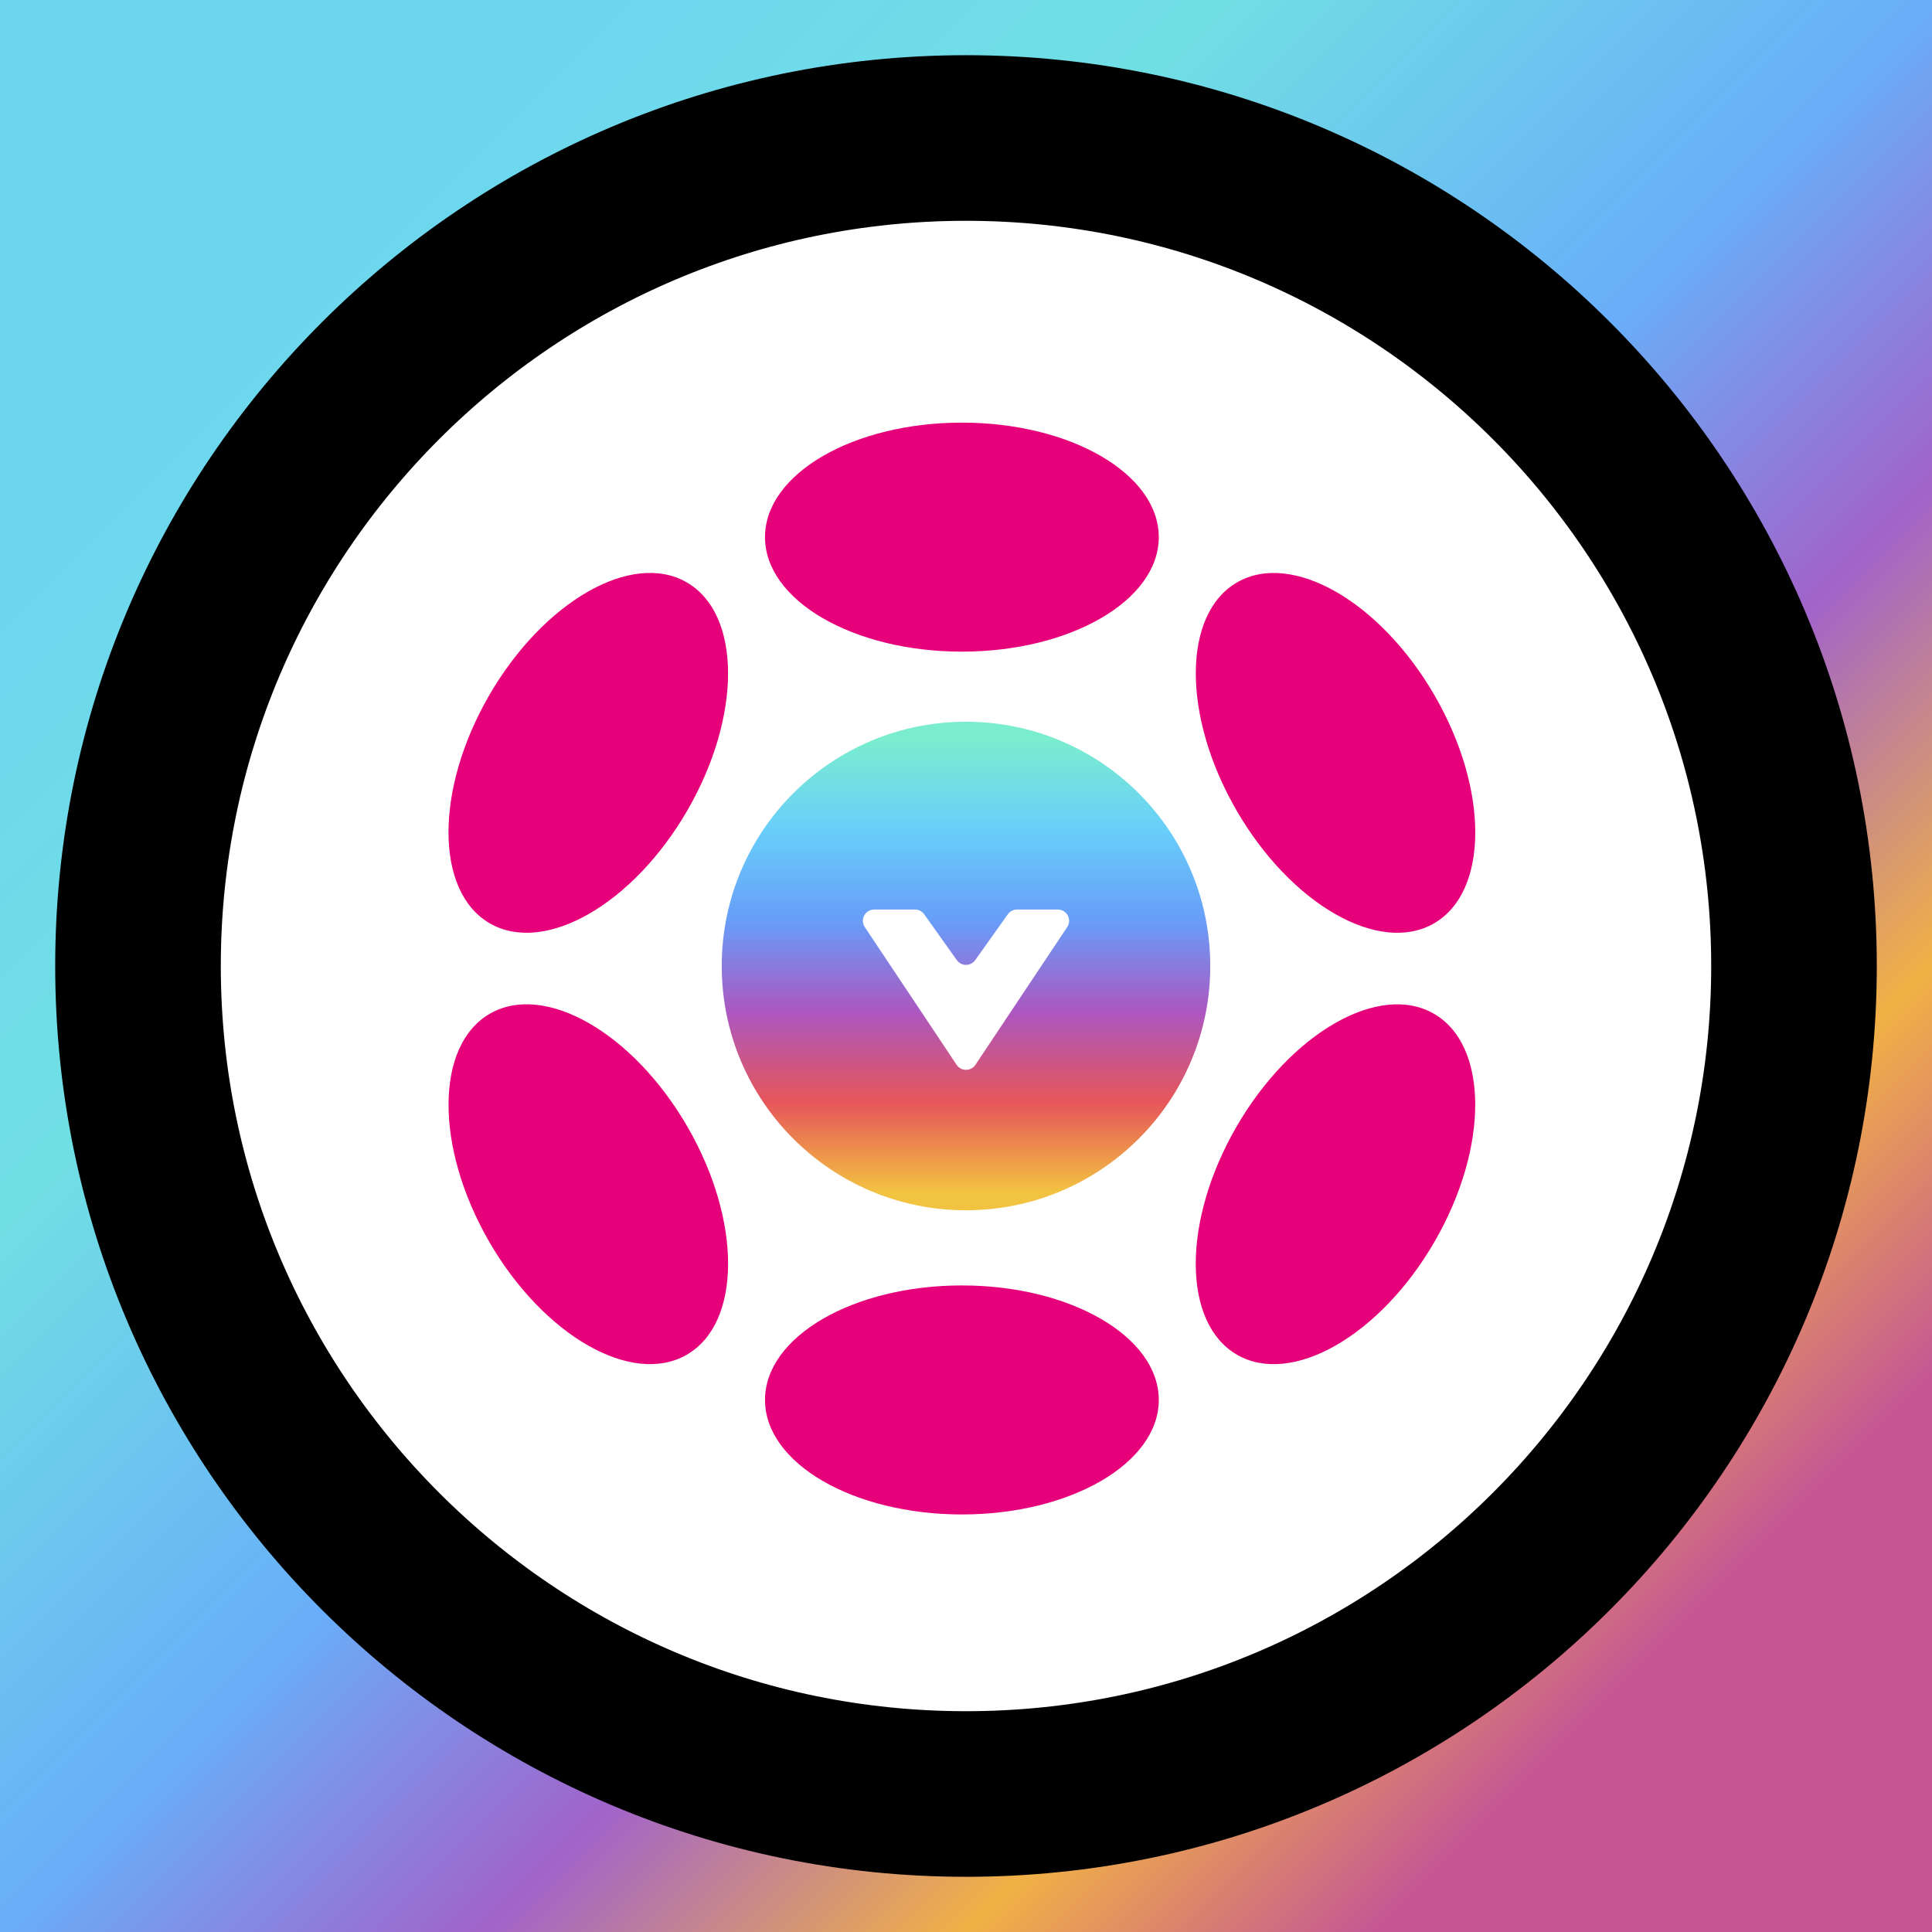
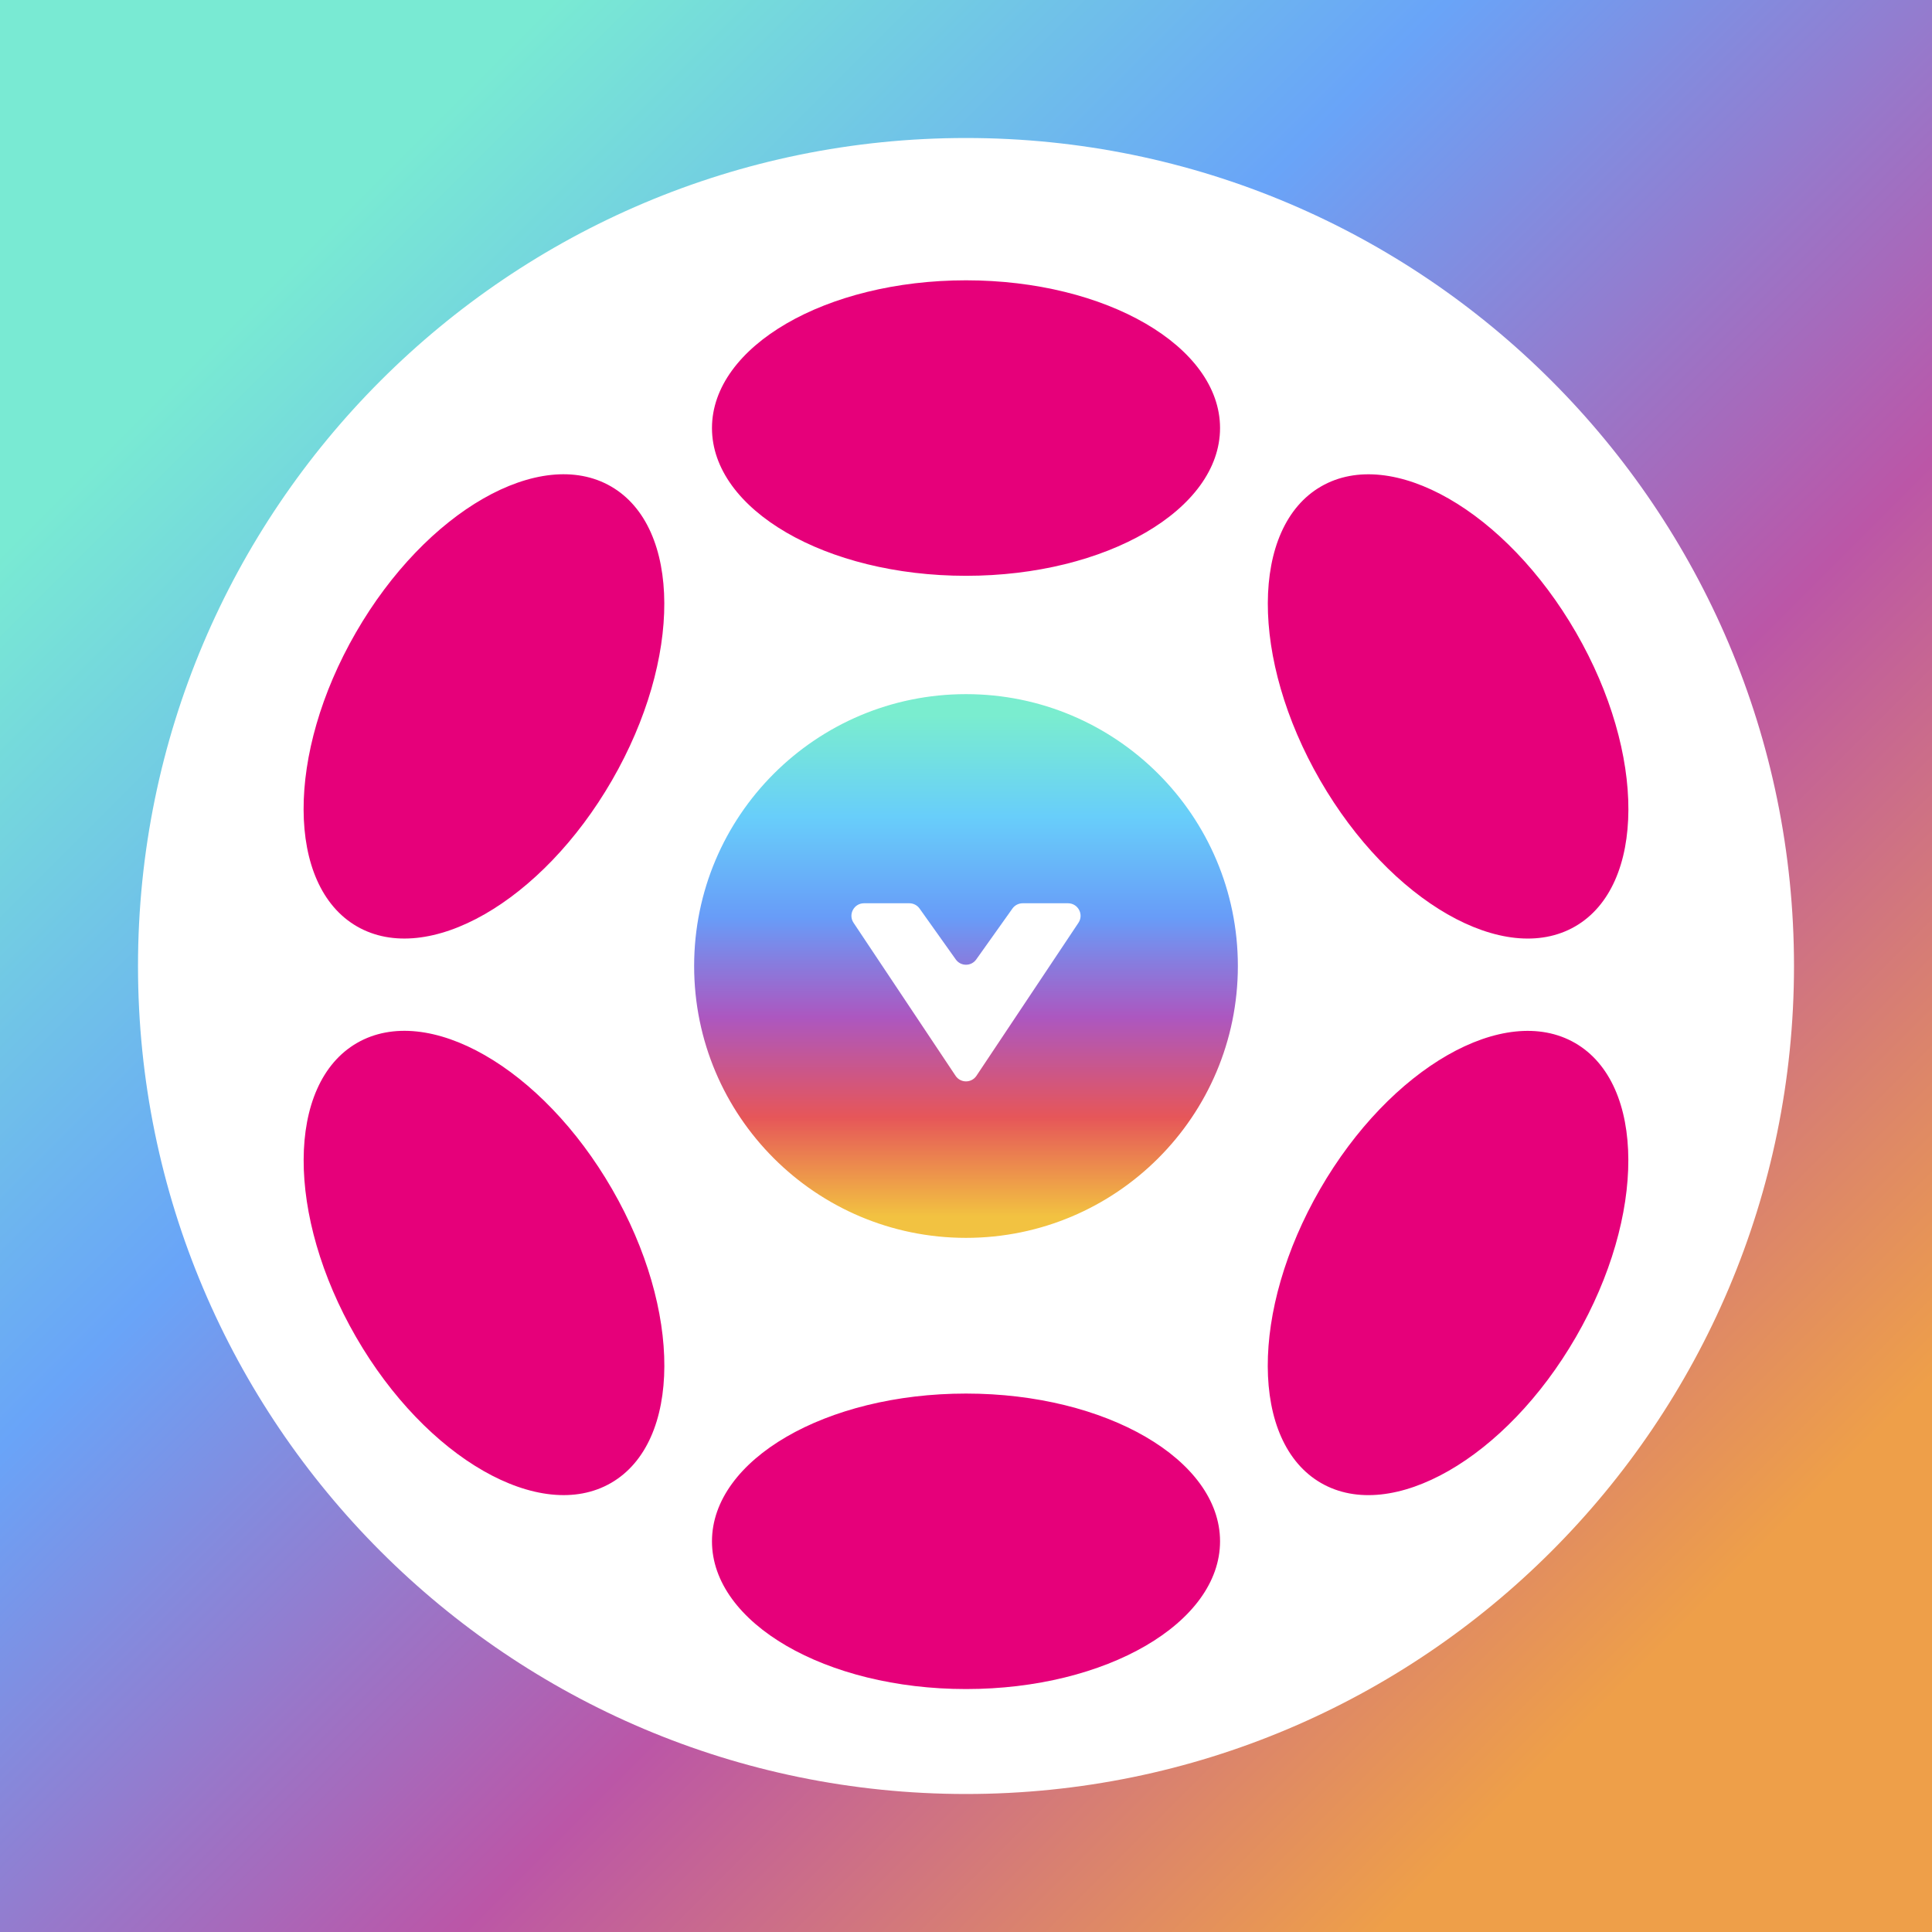
<svg xmlns="http://www.w3.org/2000/svg" style="isolation:isolate" viewBox="0 0 350 350" width="350pt" height="350pt">
  <defs>
-     <clipPath id="_clipPath_lOFT2ixc8CYDsFZczlDzNOzjh1B2Ea6F">
+     <clipPath id="_clipPath_O8IDedjf08v0sYdgR90D3Mw2ObjUSrrq">
      <rect width="350" height="350" />
    </clipPath>
  </defs>
-   <g clip-path="url(#_clipPath_lOFT2ixc8CYDsFZczlDzNOzjh1B2Ea6F)">
-     <linearGradient id="_lgradient_21" x1="0.146" y1="0.146" x2="0.854" y2="0.854">
-       <stop offset="1.667%" style="stop-color:#6DD6EF" />
-       <stop offset="24.167%" style="stop-color:#70DFE3" />
-       <stop offset="50%" style="stop-color:#69AEF9" />
-       <stop offset="67.5%" style="stop-color:#A163CA" />
-       <stop offset="85%" style="stop-color:#F1B145" />
-       <stop offset="100%" style="stop-color:#C45695" />
+   <g clip-path="url(#_clipPath_O8IDedjf08v0sYdgR90D3Mw2ObjUSrrq)">
+     <linearGradient id="_lgradient_28" x1="0.146" y1="0.146" x2="0.854" y2="0.854">
+       <stop offset="0%" style="stop-color:#79EAD3" />
+       <stop offset="32.5%" style="stop-color:#69A4F8" />
+       <stop offset="66.667%" style="stop-color:#BB56A7" />
+       <stop offset="100%" style="stop-color:#EE9F49" />
    </linearGradient>
-     <rect width="350" height="350" style="fill:url(#_lgradient_21);" />
+     <rect width="350" height="350" style="fill:url(#_lgradient_28);" />
    <g>
-       <defs>
-         <linearGradient id="_lgradient_22" x1="0" y1="0.5" x2="1" y2="0.5">
-           <stop offset="0.417%" style="stop-color:#70DEE4" />
-           <stop offset="20%" style="stop-color:#6ED9EA" />
-           <stop offset="38.75%" style="stop-color:#68AEF9" />
-           <stop offset="62.5%" style="stop-color:#B557B0" />
-           <stop offset="80%" style="stop-color:#EEA149" />
-           <stop offset="99.583%" style="stop-color:#F0AF45" />
-         </linearGradient>
-         <linearGradient id="_lgradient_23" x1="0" y1="0.5" x2="1" y2="0.5">
-           <stop offset="0.417%" style="stop-color:#70DEE4" />
-           <stop offset="20%" style="stop-color:#6ED9EA" />
-           <stop offset="38.75%" style="stop-color:#68AEF9" />
-           <stop offset="62.5%" style="stop-color:#B557B0" />
-           <stop offset="80%" style="stop-color:#EEA149" />
-           <stop offset="99.583%" style="stop-color:#F0AF45" />
-         </linearGradient>
-       </defs>
      <path d="M 175 25 L 175 25 C 257.787 25 325 92.213 325 175 L 325 175 C 325 257.787 257.787 325 175 325 L 175 325 C 92.213 325 25 257.787 25 175 L 25 175 C 25 92.213 92.213 25 175 25 Z" style="stroke:none;fill:#FFFFFF;stroke-miterlimit:10;" />
-       <path d="M 175 25 L 175 25 C 257.787 25 325 92.213 325 175 L 325 175 C 325 257.787 257.787 325 175 325 L 175 325 C 92.213 325 25 257.787 25 175 L 25 175 C 25 92.213 92.213 25 175 25 Z" style="fill:none;stroke:#000000;stroke-width:30;stroke-miterlimit:2;" />
-       <path d=" M 209.924 97.307 C 209.924 108.764 193.955 118.051 174.256 118.051 C 154.557 118.051 138.588 108.764 138.588 97.307 C 138.588 85.85 154.557 76.563 174.256 76.563 C 193.955 76.563 209.924 85.85 209.924 97.307 Z  M 209.924 253.613 C 209.924 265.069 193.955 274.357 174.256 274.357 C 154.557 274.357 138.588 265.069 138.588 253.613 C 138.588 242.155 154.557 232.868 174.256 232.868 C 193.955 232.868 209.924 242.155 209.924 253.613 Z  M 124.549 146.767 C 134.398 129.708 134.335 111.231 124.406 105.499 C 114.478 99.767 98.445 108.949 88.595 126.009 C 78.746 143.068 78.81 161.544 88.738 167.276 C 98.666 173.008 114.7 163.826 124.549 146.767 Z  M 259.77 183.649 C 269.691 189.377 269.75 207.85 259.9 224.91 C 250.051 241.969 234.024 251.155 224.102 245.426 C 214.18 239.698 214.122 221.225 223.971 204.166 C 233.821 187.106 249.848 177.921 259.77 183.649 Z  M 124.413 245.421 C 134.341 239.688 134.405 221.212 124.555 204.153 C 114.706 187.094 98.673 177.911 88.745 183.644 C 78.816 189.376 78.753 207.852 88.602 224.912 C 98.451 241.971 114.484 251.153 124.413 245.421 Z  M 259.909 126.019 C 269.759 143.079 269.7 161.552 259.779 167.28 C 249.857 173.009 233.83 163.823 223.98 146.764 C 214.13 129.705 214.189 111.232 224.11 105.503 C 234.032 99.775 250.06 108.96 259.909 126.019 Z " fill-rule="evenodd" fill="rgb(230,0,122)" />
+       <path d=" M 221.023 77.547 C 221.023 92.329 200.419 104.313 175.002 104.313 C 149.585 104.313 128.981 92.329 128.981 77.547 C 128.981 62.764 149.585 50.781 175.002 50.781 C 200.419 50.781 221.023 62.764 221.023 77.547 Z  M 221.023 279.223 C 221.023 294.005 200.419 305.988 175.002 305.988 C 149.585 305.988 128.981 294.005 128.981 279.223 C 128.981 264.44 149.585 252.457 175.002 252.457 C 200.419 252.457 221.023 264.44 221.023 279.223 Z  M 110.867 141.363 C 123.575 119.352 123.493 95.513 110.683 88.118 C 97.873 80.721 77.186 92.569 64.477 114.58 C 51.769 136.591 51.852 160.429 64.662 167.826 C 77.472 175.222 98.159 163.374 110.867 141.363 Z  M 285.338 188.952 C 298.139 196.343 298.215 220.178 285.507 242.189 C 272.798 264.2 252.119 276.051 239.317 268.66 C 226.516 261.269 226.44 237.434 239.148 215.423 C 251.857 193.412 272.536 181.56 285.338 188.952 Z  M 110.691 268.653 C 123.502 261.257 123.584 237.418 110.876 215.407 C 98.167 193.396 77.48 181.548 64.67 188.945 C 51.86 196.341 51.778 220.18 64.486 242.191 C 77.194 264.202 97.881 276.05 110.691 268.653 Z  M 285.517 114.594 C 298.226 136.605 298.151 160.44 285.349 167.831 C 272.548 175.223 251.868 163.371 239.159 141.36 C 226.451 119.349 226.526 95.514 239.328 88.122 C 252.129 80.732 272.809 92.583 285.517 114.594 Z " fill-rule="evenodd" fill="rgb(230,0,122)" />
      <g>
-         <linearGradient id="_lgradient_24" x1="0.5" y1="0.045" x2="0.5" y2="0.955" gradientTransform="matrix(90,0,0,90,130,130)" gradientUnits="userSpaceOnUse">
+         <linearGradient id="_lgradient_29" x1="0.5" y1="0.045" x2="0.5" y2="0.955" gradientTransform="matrix(100,0,0,100,125,125)" gradientUnits="userSpaceOnUse">
          <stop offset="0%" stop-opacity="1" style="stop-color:rgb(122,237,207)" />
          <stop offset="20.133%" stop-opacity="1" style="stop-color:rgb(104,206,250)" />
          <stop offset="40.324%" stop-opacity="1" style="stop-color:rgb(104,156,248)" />
          <stop offset="60.208%" stop-opacity="1" style="stop-color:rgb(172,87,192)" />
          <stop offset="80.187%" stop-opacity="1" style="stop-color:rgb(230,86,89)" />
          <stop offset="100%" stop-opacity="1" style="stop-color:rgb(242,194,65)" />
        </linearGradient>
-         <path d=" M 175 220 C 199.853 220 220 199.853 220 175 C 220 150.147 199.853 130 175 130 C 150.147 130 130 150.147 130 175 C 130 199.853 150.147 220 175 220 Z " fill="url(#_lgradient_24)" vector-effect="non-scaling-stroke" stroke-width="2" stroke="rgb(255,255,255)" stroke-linejoin="miter" stroke-linecap="butt" stroke-miterlimit="4" />
-         <path d=" M 173.299 192.902 L 156.666 167.953 C 155.76 166.594 156.734 164.773 158.368 164.773 L 165.764 164.773 C 166.425 164.773 167.047 165.093 167.431 165.633 L 173.334 173.934 C 174.149 175.081 175.852 175.081 176.668 173.934 L 182.571 165.633 C 182.955 165.093 183.576 164.773 184.238 164.773 L 191.633 164.773 C 193.267 164.773 194.242 166.594 193.335 167.953 L 176.703 192.902 C 175.893 194.116 174.109 194.116 173.299 192.902 Z " fill="rgb(255,255,255)" />
+         <path d=" M 175 225 C 202.614 225 225 202.614 225 175 C 225 147.386 202.614 125 175 125 C 147.386 125 125 147.386 125 175 C 125 202.614 147.386 225 175 225 Z " fill="url(#_lgradient_29)" vector-effect="non-scaling-stroke" stroke-width="2" stroke="rgb(255,255,255)" stroke-linejoin="miter" stroke-linecap="butt" stroke-miterlimit="4" />
+         <path d=" M 173.11 194.891 L 154.629 167.17 C 153.622 165.66 154.705 163.636 156.52 163.636 L 164.737 163.636 C 165.473 163.636 166.163 163.992 166.59 164.592 L 173.149 173.816 C 174.055 175.09 175.947 175.09 176.853 173.816 L 183.412 164.592 C 183.839 163.992 184.529 163.636 185.265 163.636 L 193.481 163.636 C 195.297 163.636 196.38 165.66 195.372 167.17 L 176.892 194.891 C 175.992 196.24 174.01 196.24 173.11 194.891 Z " fill="rgb(255,255,255)" />
      </g>
    </g>
  </g>
</svg>
